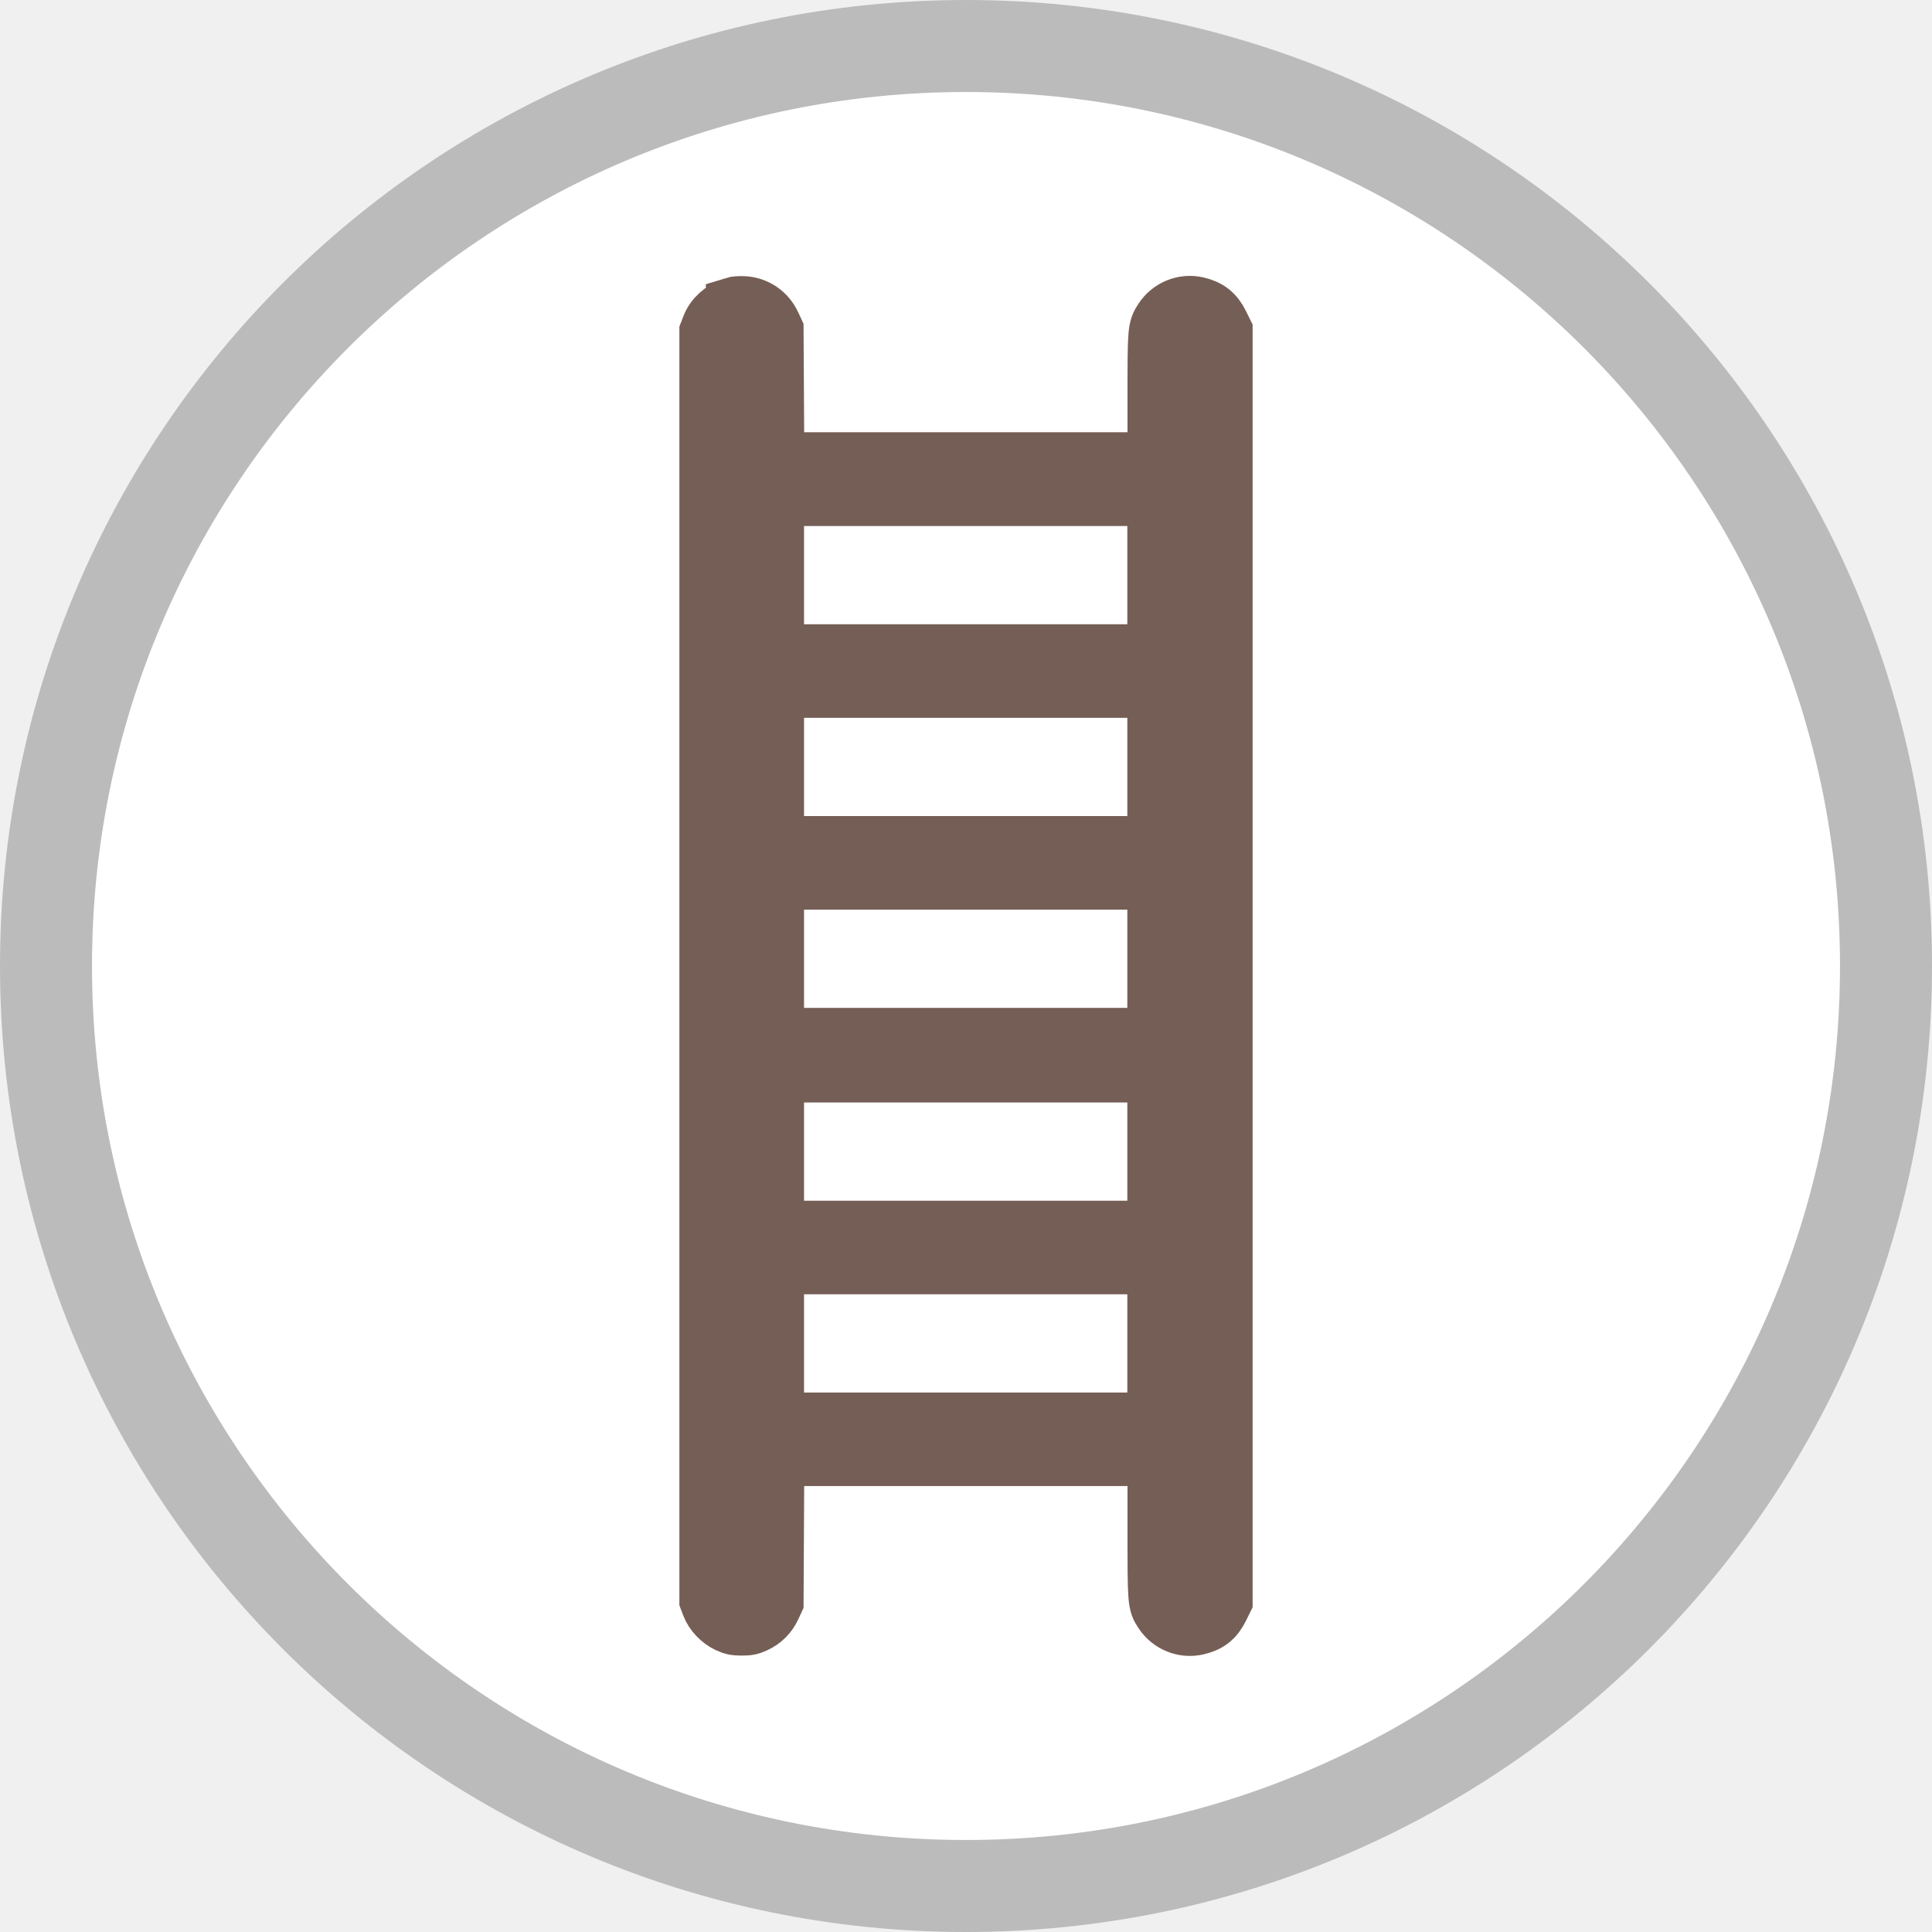
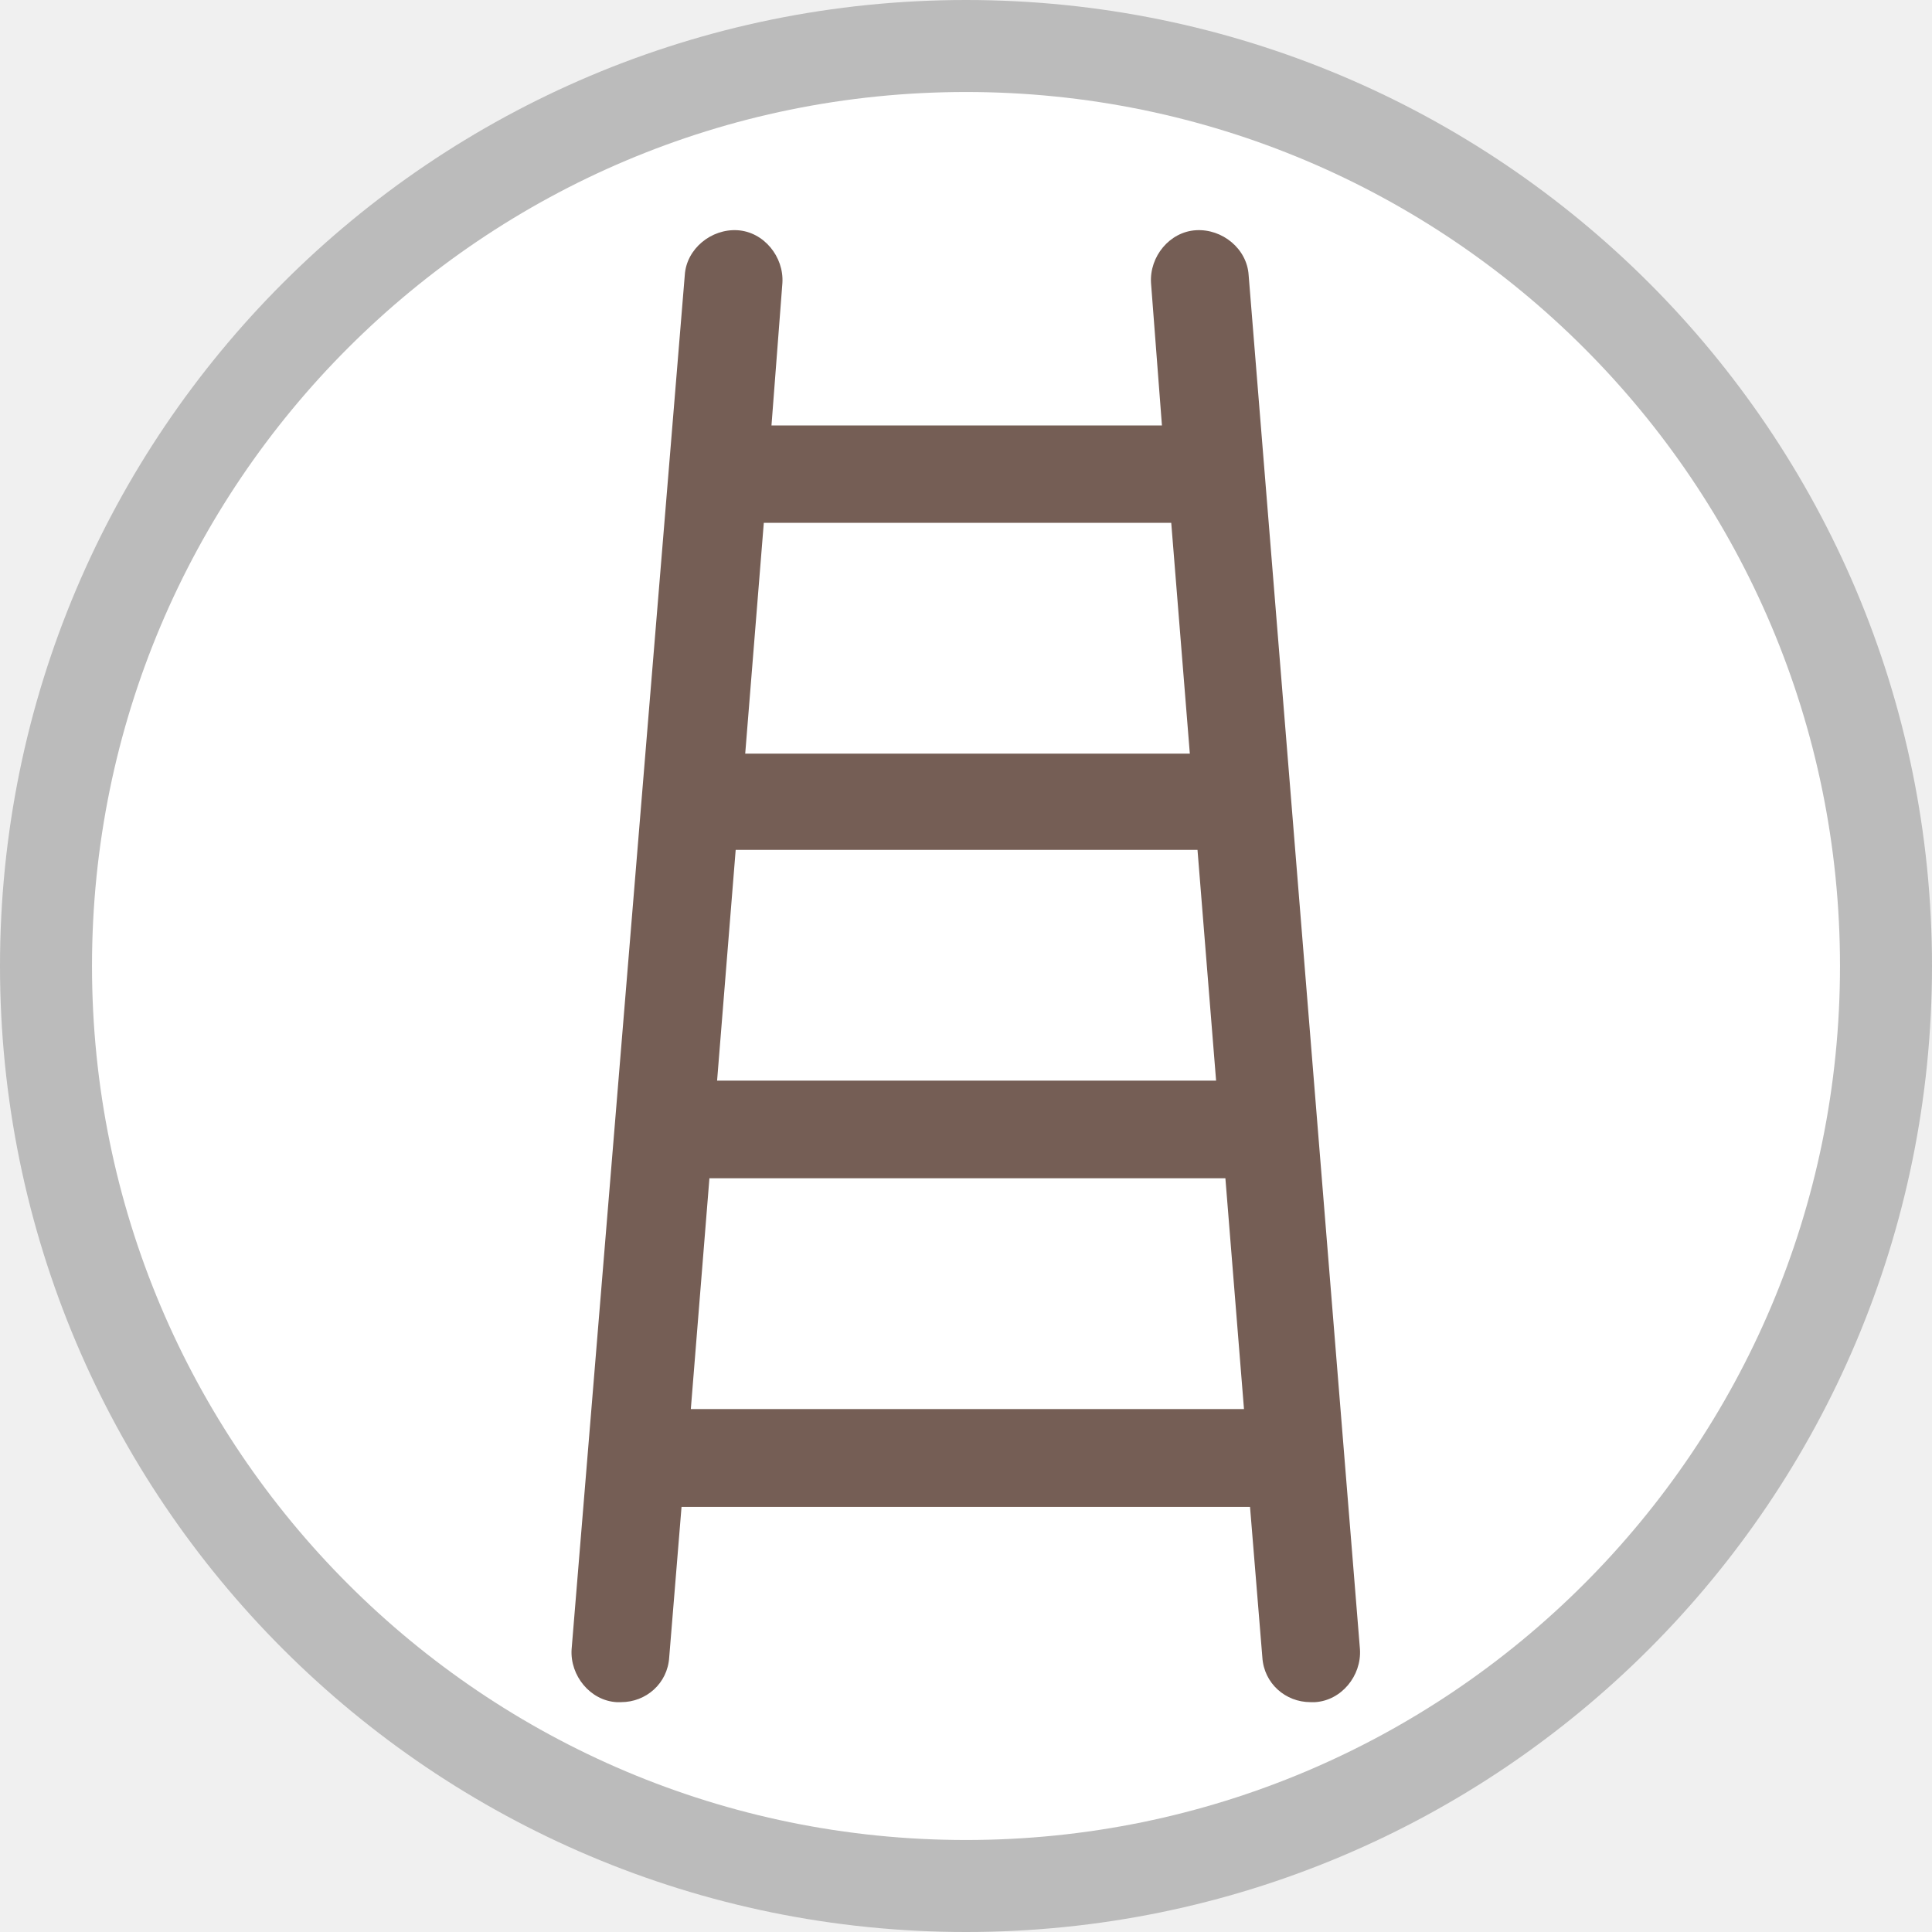
<svg xmlns="http://www.w3.org/2000/svg" width="21" height="21" version="1.1" viewBox="0 0 21 21">
  <rect width="21" height="21" fill="none" />
  <rect x="1" y="1" width="19" height="19" rx="9.5" ry="9.5" fill="#bbb" stroke="#bbb" stroke-linejoin="round" stroke-width="2" />
  <rect x="1" y="1" width="19" height="19" rx="9.5" ry="9.5" fill="#fff" />
-   <path d="m7.961 3.302c-0.126 0.043-0.223 0.131-0.264 0.24l-0.024 0.062v13.792l0.024 0.063c0.033 0.087 0.115 0.174 0.204 0.215 0.06 0.027 0.086 0.033 0.161 0.033 0.076 0 0.101-0.006 0.158-0.032 0.088-0.041 0.154-0.107 0.194-0.193l0.032-0.069 0.004-0.775 0.004-0.774h4.09v0.742c0 0.823 0 0.823 0.073 0.934 0.087 0.132 0.249 0.197 0.401 0.161 0.131-0.03 0.207-0.091 0.266-0.211l0.043-0.087v-13.808l-0.043-0.087c-0.059-0.119-0.135-0.18-0.266-0.211-0.152-0.036-0.314 0.029-0.401 0.161-0.072 0.11-0.073 0.119-0.073 0.861v0.668h-4.09l-0.004-0.702-0.004-0.701-0.032-0.069c-0.061-0.132-0.188-0.219-0.334-0.225-0.043-0.002-0.094 0.002-0.119 0.01zm4.581 2.949v0.823h-4.091v-1.645h4.091zm0 2.085v0.823h-4.091v-1.645h4.091zm0 2.085v0.823h-4.091v-1.645h4.091zm0 2.096v0.823h-4.091v-1.645h4.091zm0 2.085v0.823h-4.091v-1.645h4.091z" fill="#755e55" stroke="#755e55" stroke-width=".577" />
+   <g transform="matrix(2.5263 0 0 2.5263 6.213 2.5)" fill="#1a1a1a">
+     <path d="m2.913 0.194c-0.007-0.113-0.113-0.2-0.227-0.193-0.113 0.007-0.2 0.113-0.193 0.227l0.047 0.613h-1.68l0.047-0.613c0.007-0.113-0.08-0.22-0.193-0.227-0.113-0.007-0.22 0.08-0.227 0.193l-0.487 5.913c-0.007 0.113 0.08 0.22 0.193 0.227h0.02c0.107 0 0.2-0.08 0.207-0.193l0.053-0.647h2.446l0.053 0.647c0.007 0.113 0.1 0.193 0.207 0.193h0.02c0.113-0.007 0.2-0.113 0.193-0.227zm-0.14 3.466h-2.147l0.08-0.993h1.987zm-0.193-2.4 0.08 0.993h-1.913l0.08-0.993zm-2.067 3.813 0.08-0.993h2.22l0.08 0.993z" fill="#755e55" stroke-width=".067" />
+   </g>
</svg>
